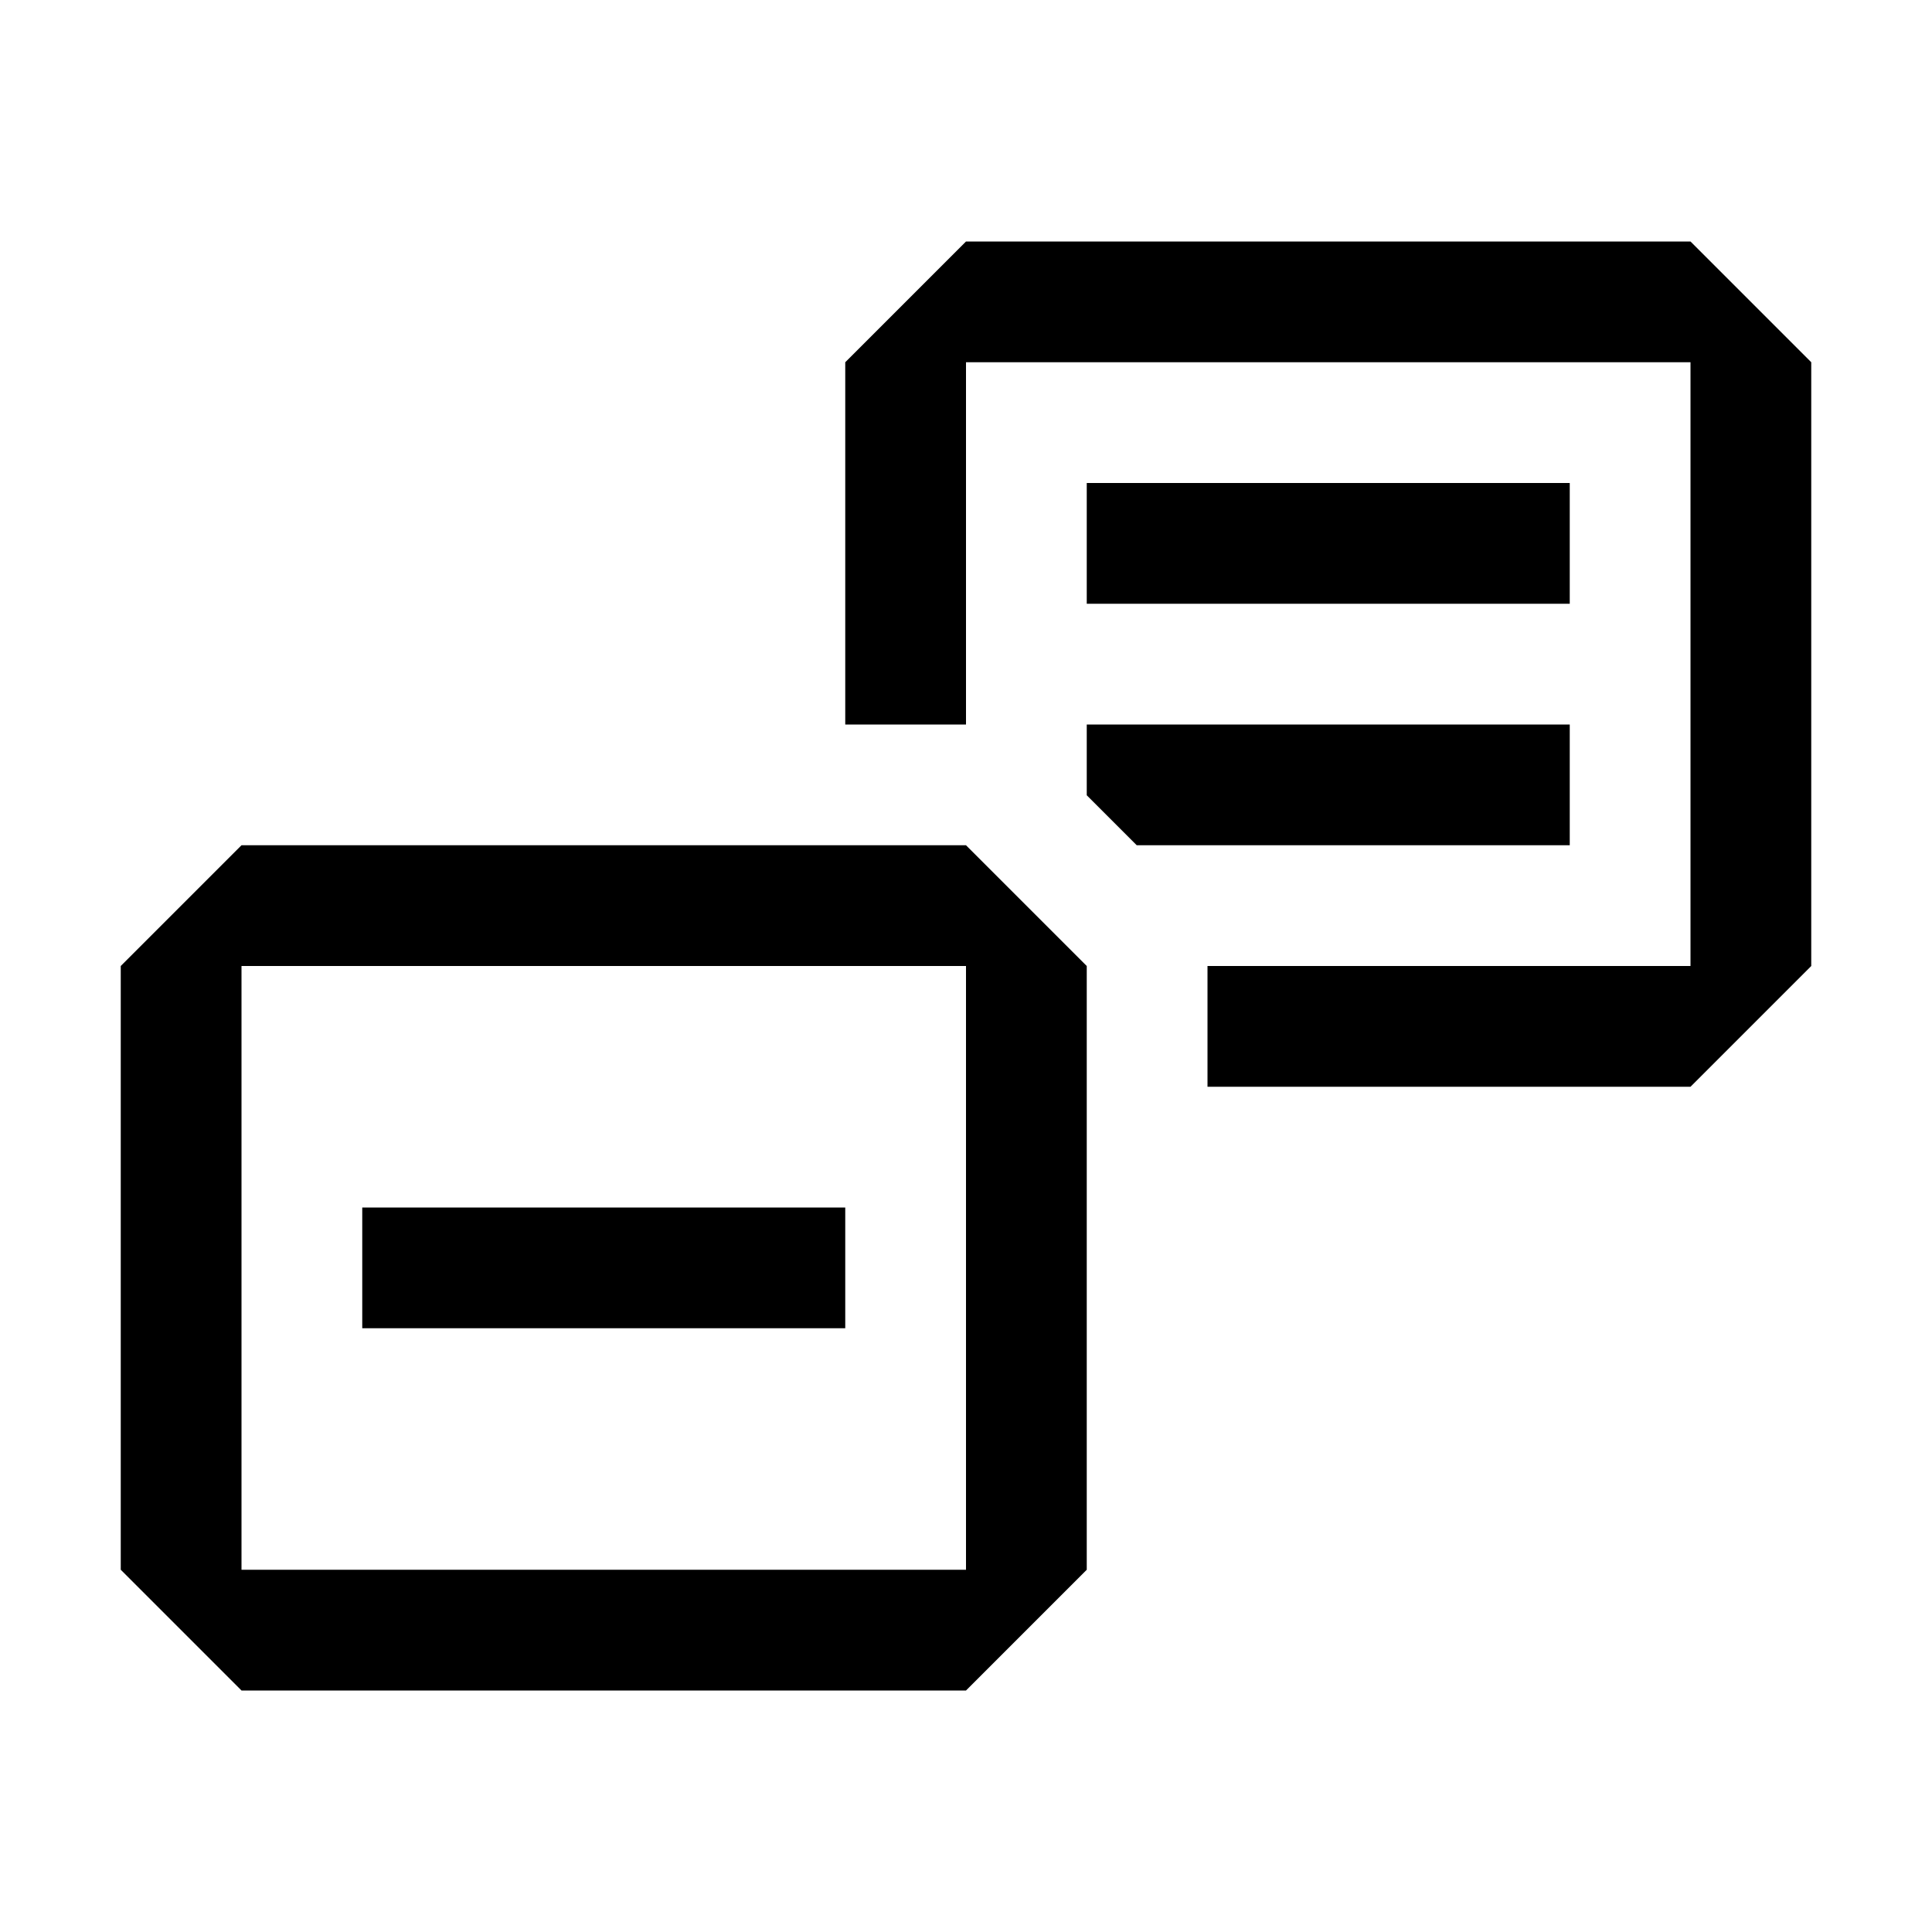
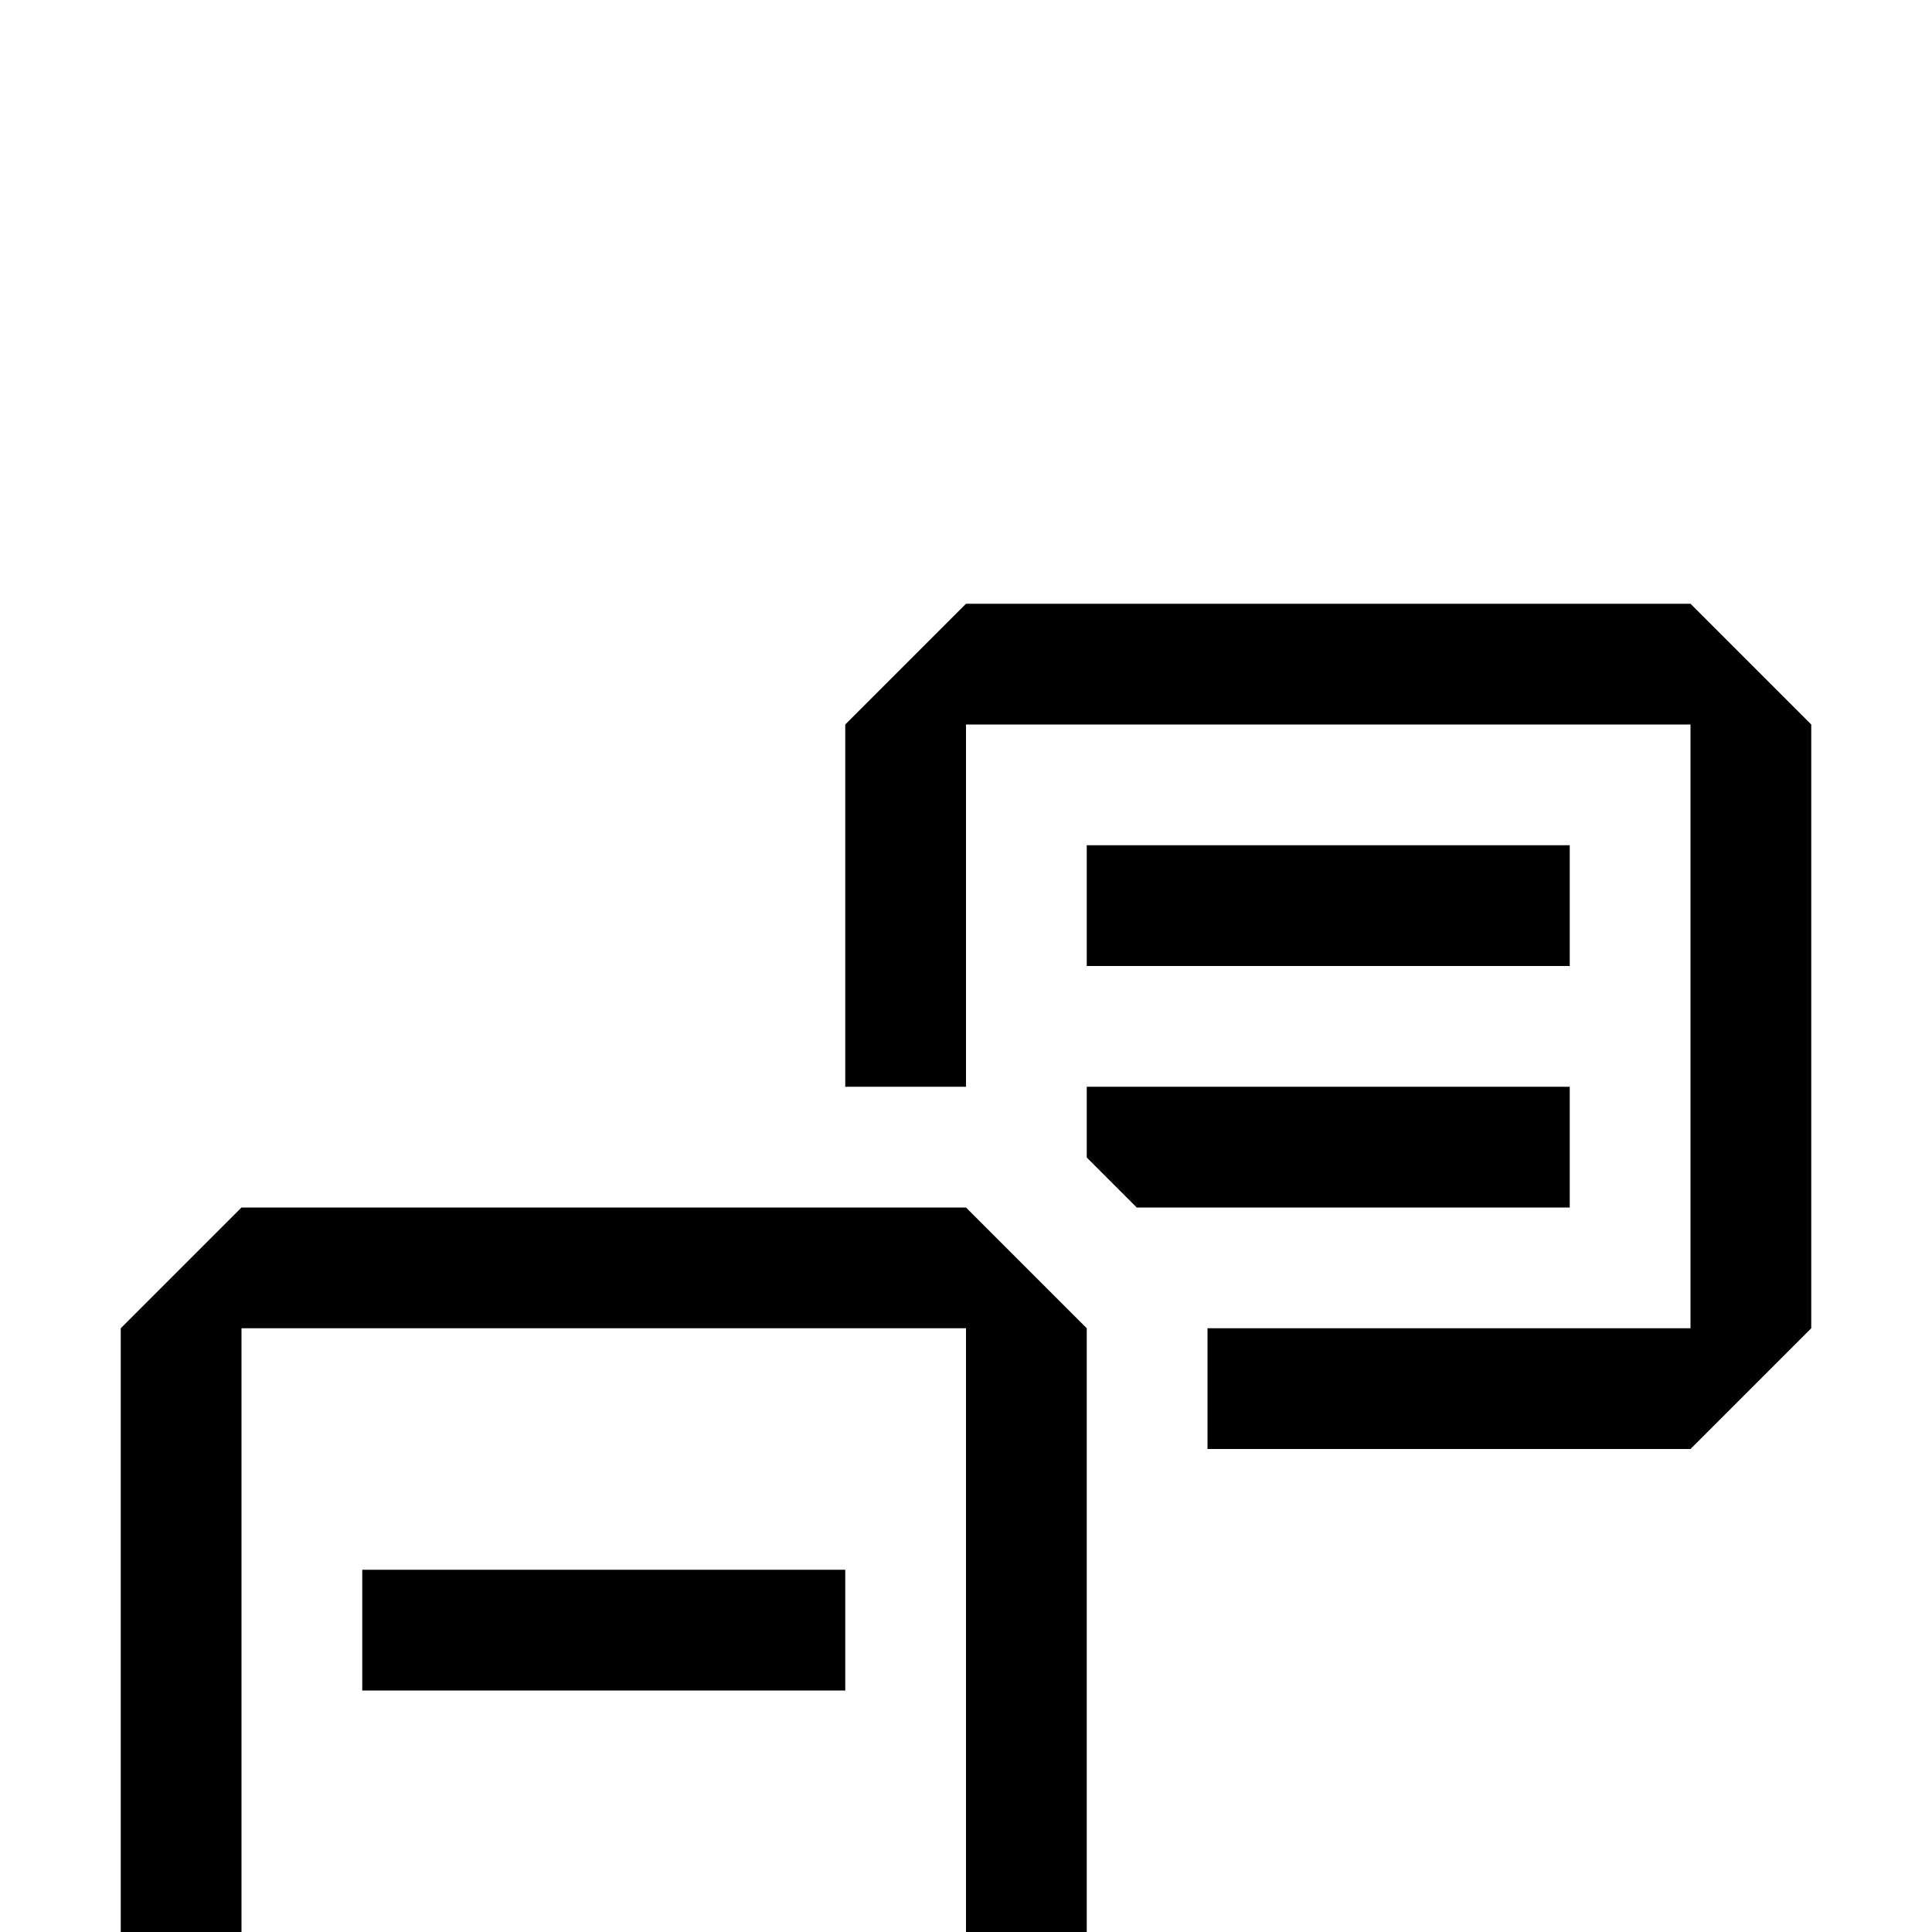
- <svg xmlns="http://www.w3.org/2000/svg" width="16" height="16" viewbox="0 -3.5 16 16" fill="currentColor">
+ <svg xmlns="http://www.w3.org/2000/svg" width="16" height="16" viewBox="0 -3 16 16" fill="currentColor">
  <path fill-rule="evenodd" clip-rule="evenodd" d="M7 3l1-1h6l1 1v5l-1 1h-4V8h4V3H8v3H7V3zm2 6V8L8 7H2L1 8v5l1 1h6l1-1V9zM8 8v5H2V8h6zm1.414-1L9 6.586V6h4v1H9.414zM9 4h4v1H9V4zm-2 6H3v1h4v-1z" />
</svg>
